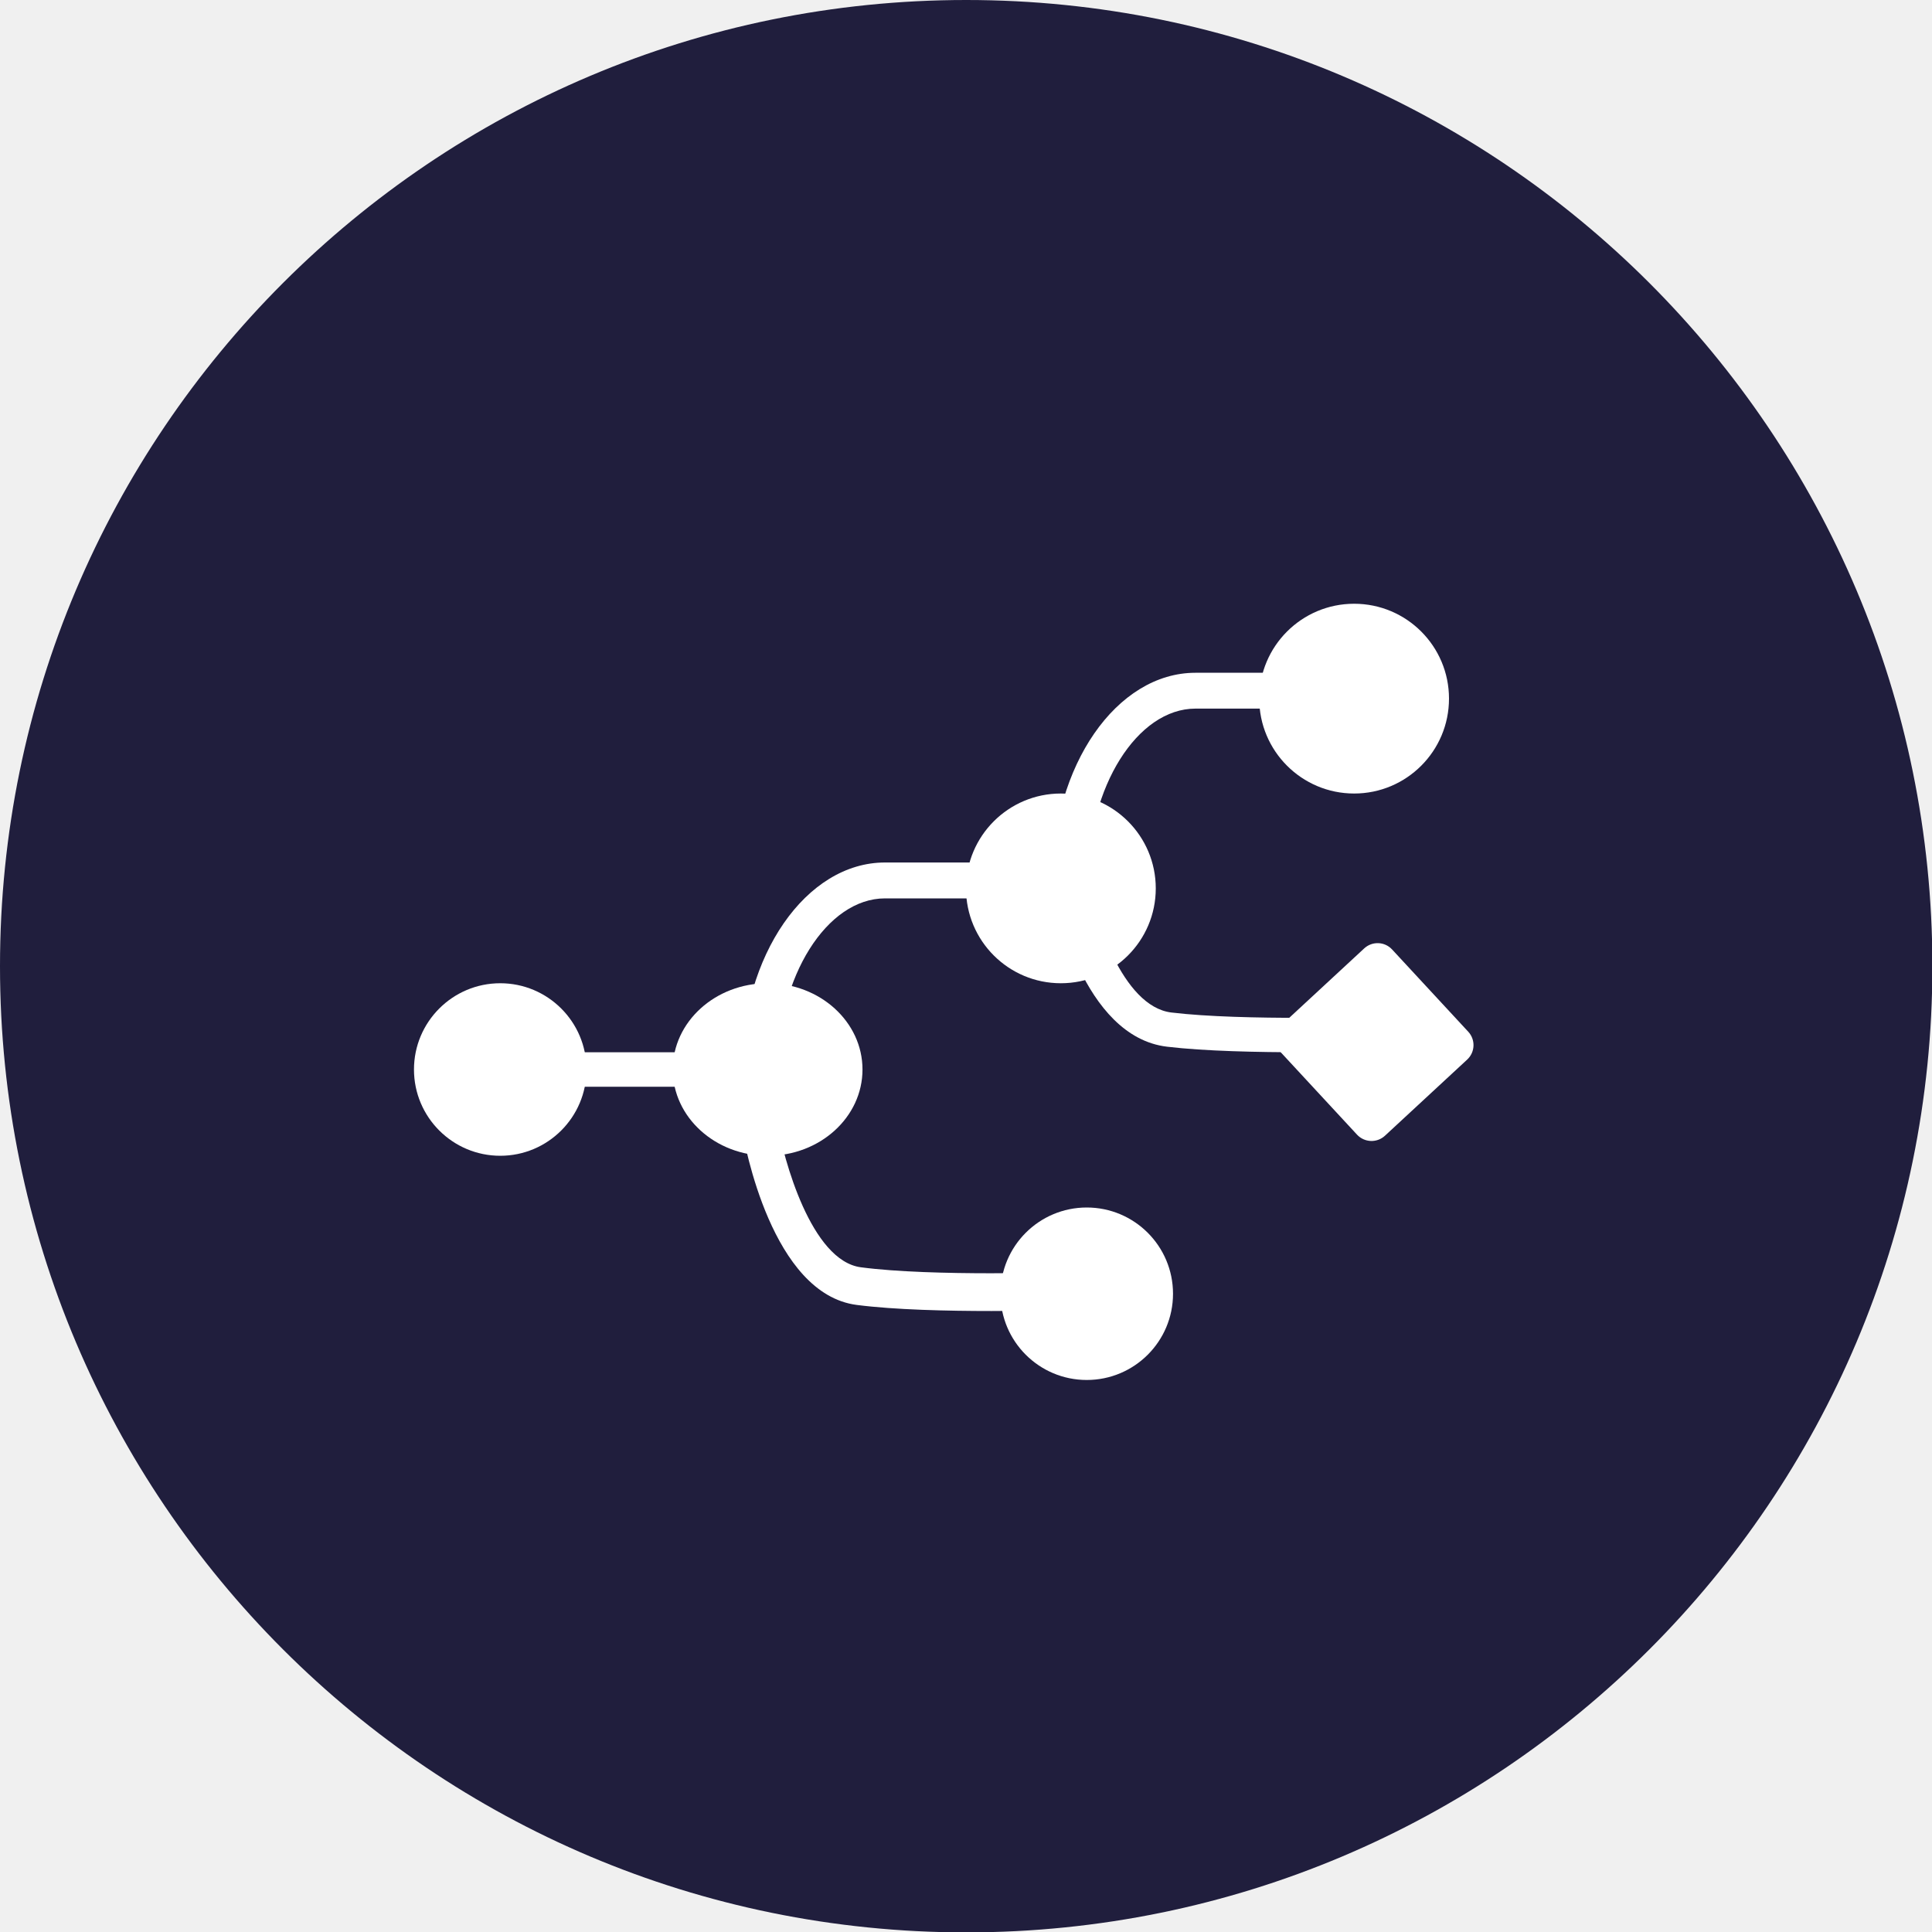
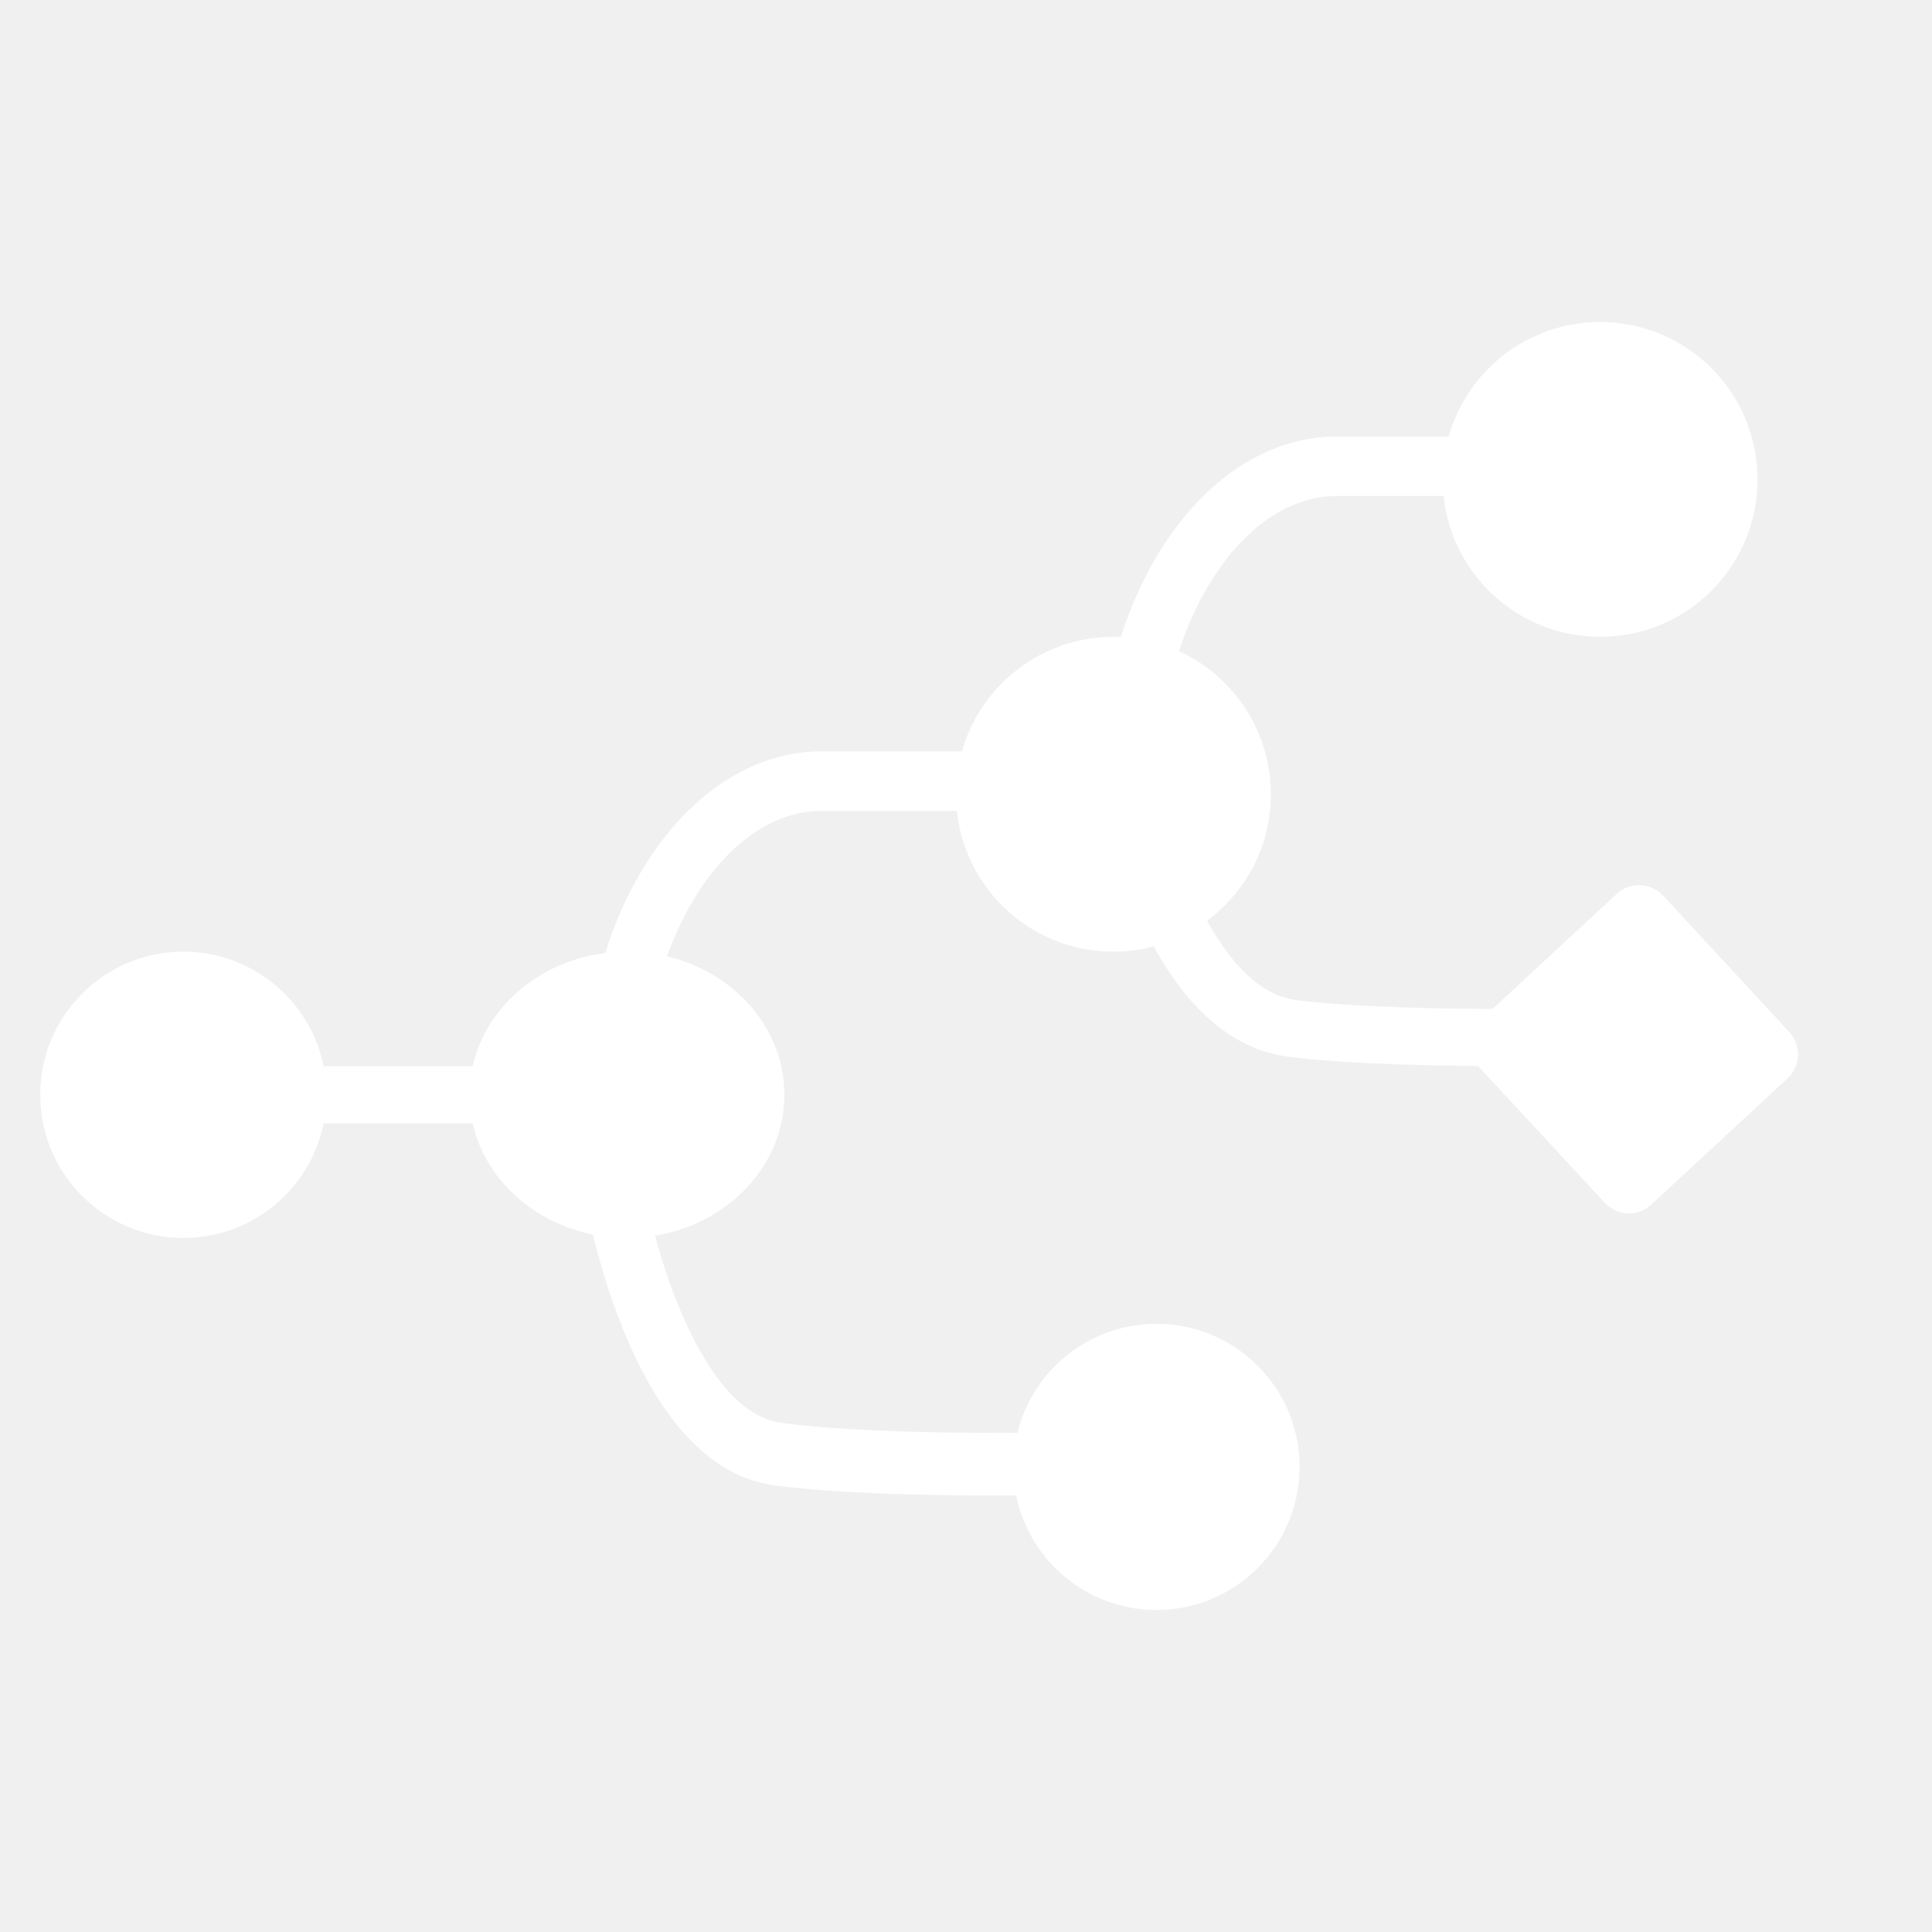
- <svg xmlns="http://www.w3.org/2000/svg" width="40" height="40" viewBox="0 0 40 40" fill="none">
-   <g clip-path="url(#clip0_1409_369)">
-     <path d="M20.004 40.008C31.052 40.008 40.008 31.052 40.008 20.004C40.008 8.956 31.052 0 20.004 0C8.956 0 0 8.956 0 20.004C0 31.052 8.956 40.008 20.004 40.008Z" fill="#201E3D" />
-     <path d="M22.529 18.214H21.786C21.786 15.852 23.116 13.929 24.751 13.929H28.214V14.671H24.751C23.547 14.671 22.529 16.291 22.529 18.214Z" fill="white" />
-     <path d="M26.961 21.786C26.051 21.786 24.947 21.764 24.164 21.671C22.412 21.464 21.845 18.658 21.786 18.343L22.517 18.214C22.651 18.937 23.225 20.841 24.254 20.963C25.738 21.142 28.519 21.049 28.549 21.049L28.571 21.764C28.512 21.764 27.826 21.786 26.961 21.786Z" fill="white" />
-     <path d="M16.1 22.143H15.357C15.357 19.781 16.688 17.857 18.323 17.857H21.786V18.6H18.323C17.119 18.6 16.1 20.219 16.1 22.143Z" fill="white" />
-     <path d="M20.532 27.143C19.622 27.143 18.526 27.119 17.736 27.017C15.983 26.789 15.417 23.702 15.357 23.356L16.088 23.214C16.222 24.009 16.796 26.104 17.825 26.238C19.309 26.434 22.091 26.34 22.12 26.332L22.143 27.119C22.083 27.119 21.397 27.143 20.525 27.143H20.532Z" fill="white" />
-     <path d="M21.964 20.357C23.049 20.357 23.929 19.478 23.929 18.393C23.929 17.308 23.049 16.429 21.964 16.429C20.879 16.429 20 17.308 20 18.393C20 19.478 20.879 20.357 21.964 20.357Z" fill="white" />
-     <path d="M22.5 28.571C23.486 28.571 24.286 27.772 24.286 26.786C24.286 25.799 23.486 25 22.5 25C21.514 25 20.714 25.799 20.714 26.786C20.714 27.772 21.514 28.571 22.5 28.571Z" fill="white" />
-     <path d="M28.036 16.429C29.121 16.429 30 15.549 30 14.464C30 13.379 29.121 12.5 28.036 12.5C26.951 12.5 26.071 13.379 26.071 14.464C26.071 15.549 26.951 16.429 28.036 16.429Z" fill="white" />
-     <path d="M15.357 21.786H10V22.5H15.357V21.786Z" fill="white" />
-     <path d="M10.357 23.929C11.343 23.929 12.143 23.129 12.143 22.143C12.143 21.157 11.343 20.357 10.357 20.357C9.371 20.357 8.571 21.157 8.571 22.143C8.571 23.129 9.371 23.929 10.357 23.929Z" fill="white" />
-     <path d="M15.893 23.929C16.978 23.929 17.857 23.129 17.857 22.143C17.857 21.157 16.978 20.357 15.893 20.357C14.808 20.357 13.929 21.157 13.929 22.143C13.929 23.129 14.808 23.929 15.893 23.929Z" fill="white" />
-     <path d="M30.398 21.36L28.822 19.658C28.669 19.492 28.41 19.482 28.244 19.636L26.542 21.212C26.377 21.365 26.367 21.624 26.52 21.79L28.096 23.492C28.25 23.657 28.508 23.667 28.674 23.514L30.376 21.938C30.542 21.784 30.552 21.526 30.398 21.36Z" fill="white" />
-   </g>
-   <defs>
-     <clipPath id="clip0_1409_369">
-       <rect width="40" height="40" fill="white" />
-     </clipPath>
-   </defs>
+ <svg xmlns="http://www.w3.org/2000/svg" width="24" height="24" viewBox="0 0 24 24" fill="none">
+   <path d="M14.396 9.689H13.656C13.656 7.337 14.98 5.422 16.608 5.422H20.056V6.161H16.608C15.409 6.161 14.396 7.773 14.396 9.689Z" fill="white" />
+   <path d="M18.808 13.244C17.902 13.244 16.803 13.223 16.024 13.13C14.279 12.924 13.715 10.13 13.656 9.817L14.383 9.689C14.517 10.408 15.088 12.304 16.113 12.425C17.59 12.603 20.359 12.51 20.389 12.51L20.411 13.223C20.352 13.223 19.669 13.244 18.808 13.244Z" fill="white" />
+   <path d="M7.995 13.6H7.255C7.255 11.248 8.58 9.333 10.207 9.333H13.655V10.073H10.207C9.009 10.073 7.995 11.685 7.995 13.6Z" fill="white" />
+   <path d="M12.407 18.578C11.502 18.578 10.41 18.554 9.623 18.452C7.879 18.225 7.315 15.152 7.255 14.807L7.983 14.666C8.116 15.458 8.688 17.543 9.712 17.676C11.19 17.872 13.959 17.778 13.988 17.77L14.011 18.554C13.951 18.554 13.268 18.578 12.4 18.578H12.407Z" fill="white" />
+   <path d="M13.831 11.822C14.911 11.822 15.787 10.947 15.787 9.867C15.787 8.787 14.911 7.911 13.831 7.911C12.751 7.911 11.876 8.787 11.876 9.867C11.876 10.947 12.751 11.822 13.831 11.822Z" fill="white" />
+   <path d="M14.366 20C15.348 20 16.144 19.204 16.144 18.223C16.144 17.241 15.348 16.445 14.366 16.445C13.384 16.445 12.588 17.241 12.588 18.223C12.588 19.204 13.384 20 14.366 20Z" fill="white" />
+   <path d="M19.877 7.911C20.957 7.911 21.833 7.036 21.833 5.956C21.833 4.876 20.957 4 19.877 4C18.797 4 17.922 4.876 17.922 5.956C17.922 7.036 18.797 7.911 19.877 7.911Z" fill="white" />
+   <path d="M7.255 13.244H1.922V13.956H7.255V13.244Z" fill="white" />
+   <path d="M2.278 15.378C3.26 15.378 4.056 14.582 4.056 13.6C4.056 12.618 3.26 11.822 2.278 11.822C1.296 11.822 0.5 12.618 0.5 13.6C0.5 14.582 1.296 15.378 2.278 15.378Z" fill="white" />
+   <path d="M7.789 15.378C8.869 15.378 9.744 14.582 9.744 13.6C9.744 12.618 8.869 11.822 7.789 11.822C6.709 11.822 5.833 12.618 5.833 13.6C5.833 14.582 6.709 15.378 7.789 15.378Z" fill="white" />
+   <path d="M22.228 12.821L20.659 11.126C20.506 10.961 20.248 10.951 20.084 11.104L18.389 12.673C18.224 12.826 18.214 13.084 18.367 13.249L19.936 14.943C20.089 15.108 20.346 15.118 20.511 14.965L22.206 13.396C22.371 13.243 22.381 12.986 22.228 12.821Z" fill="white" />
</svg>
